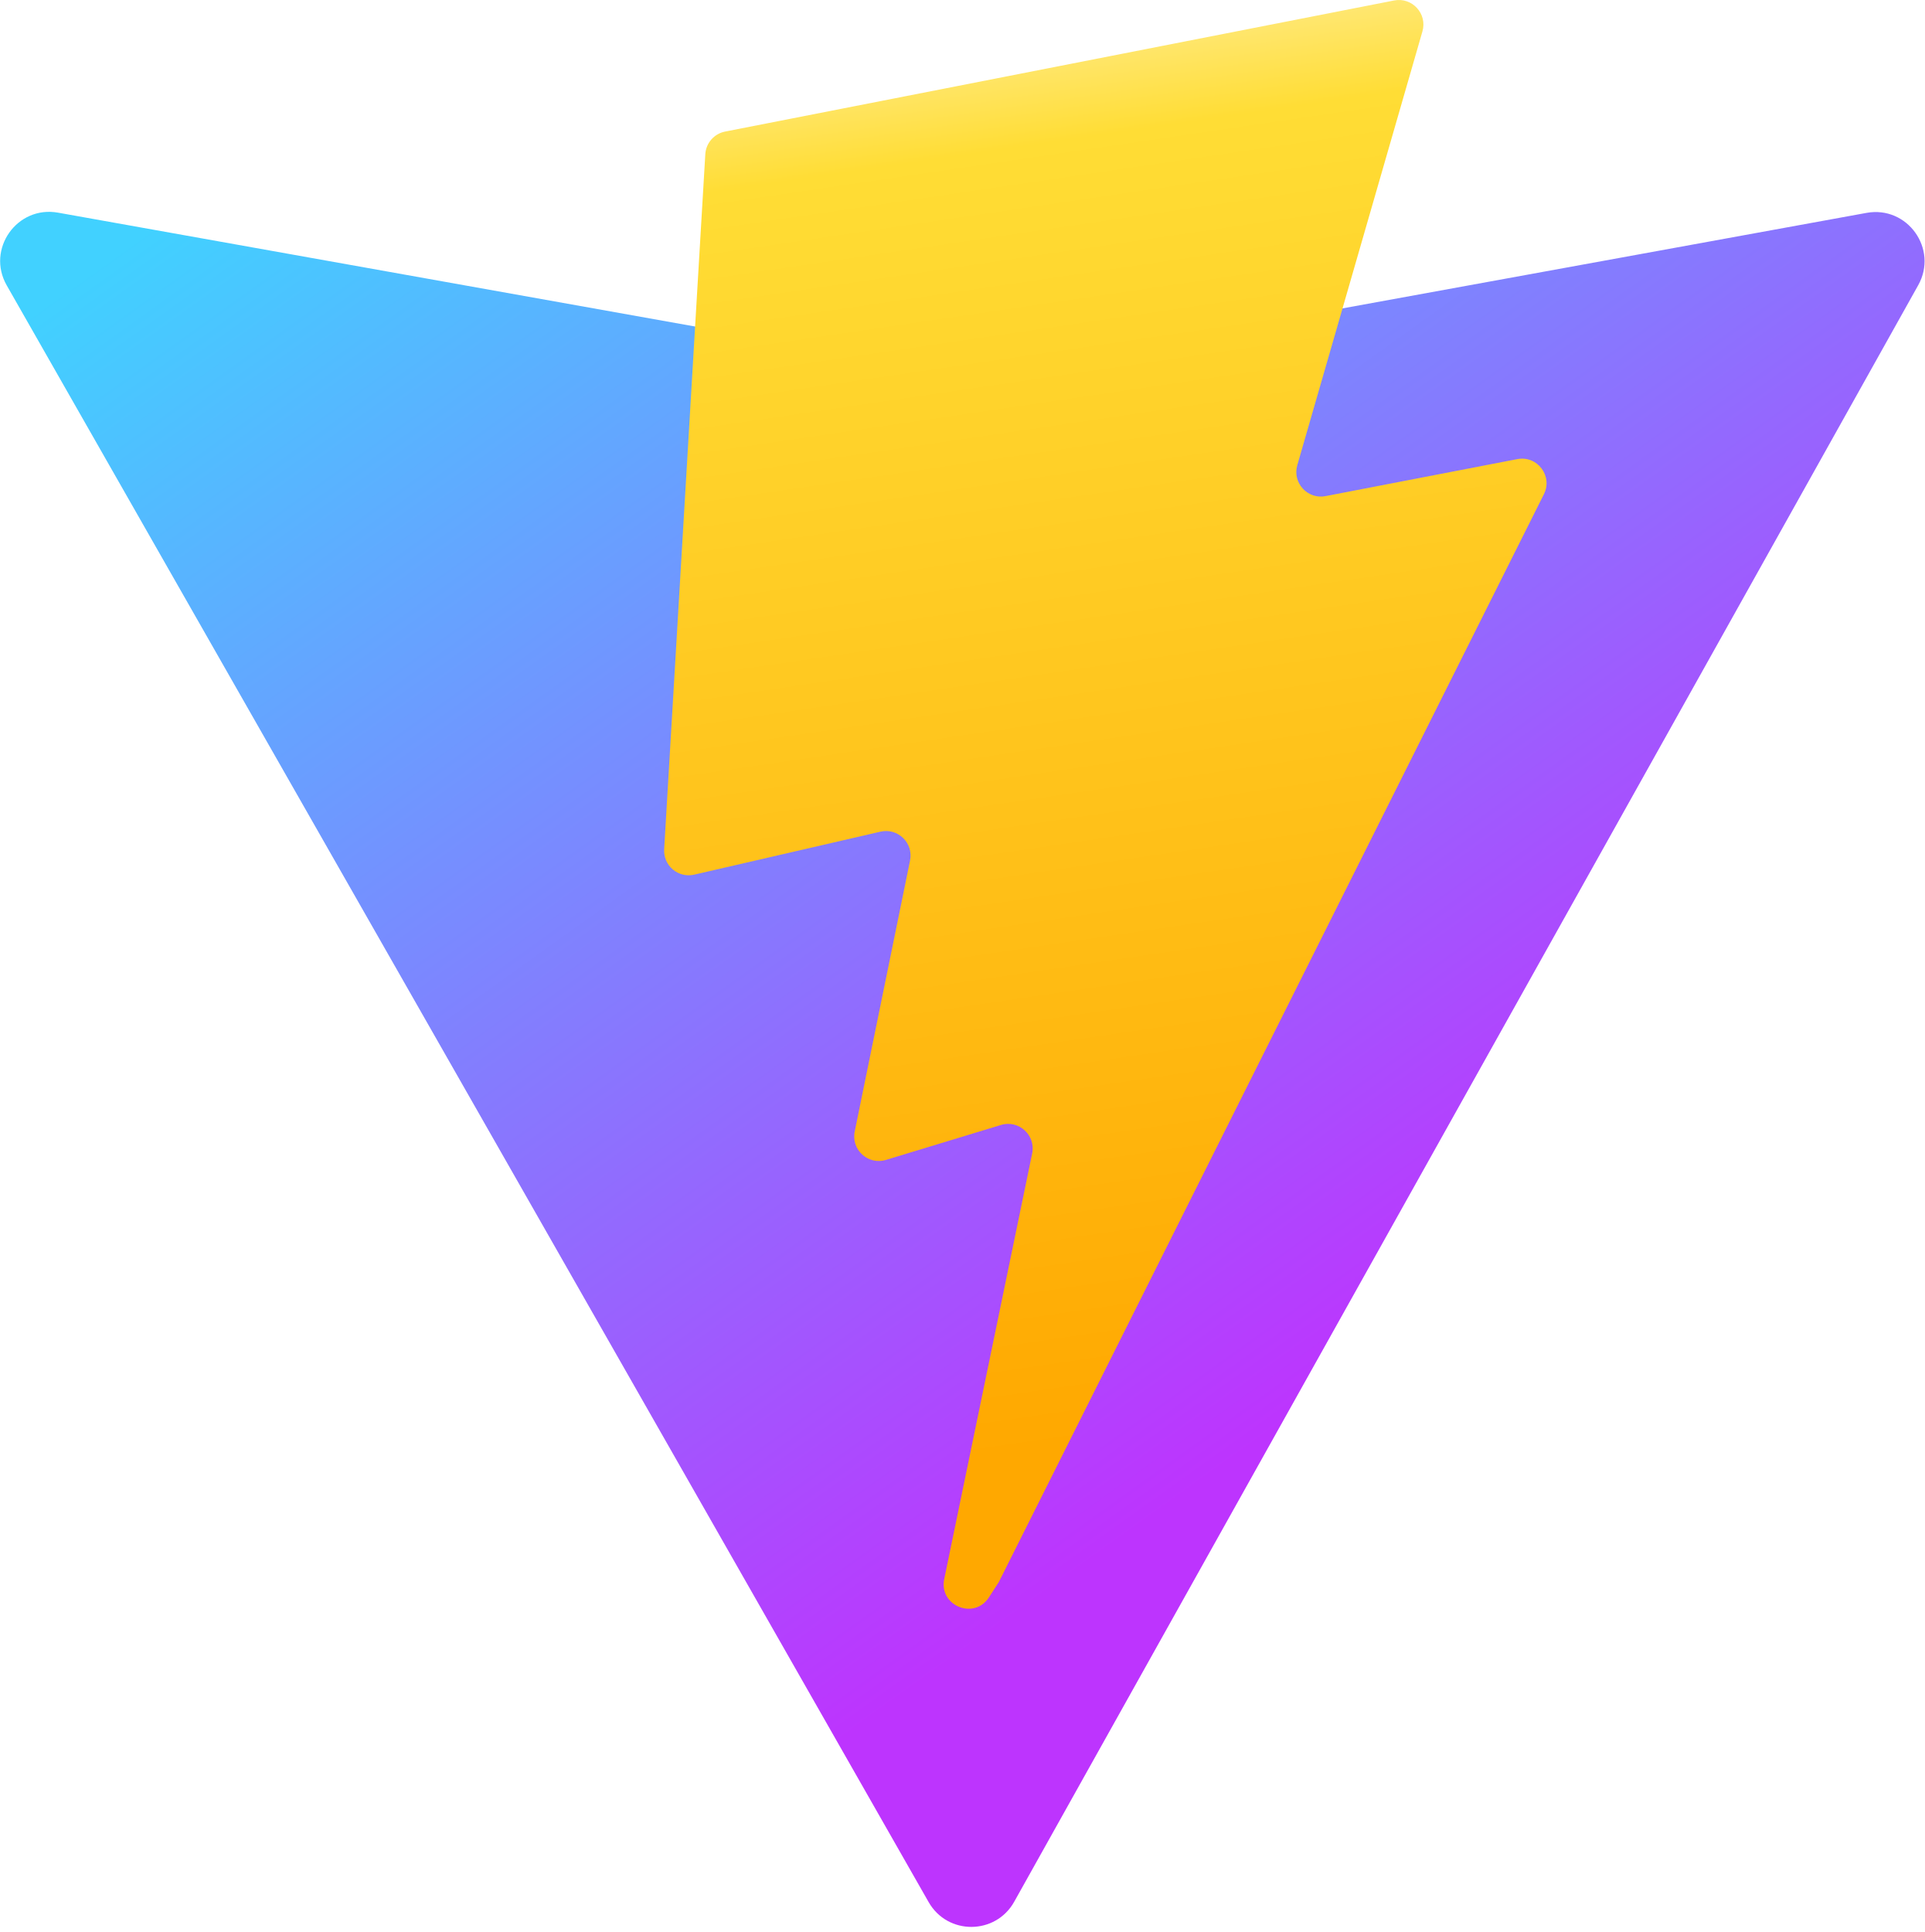
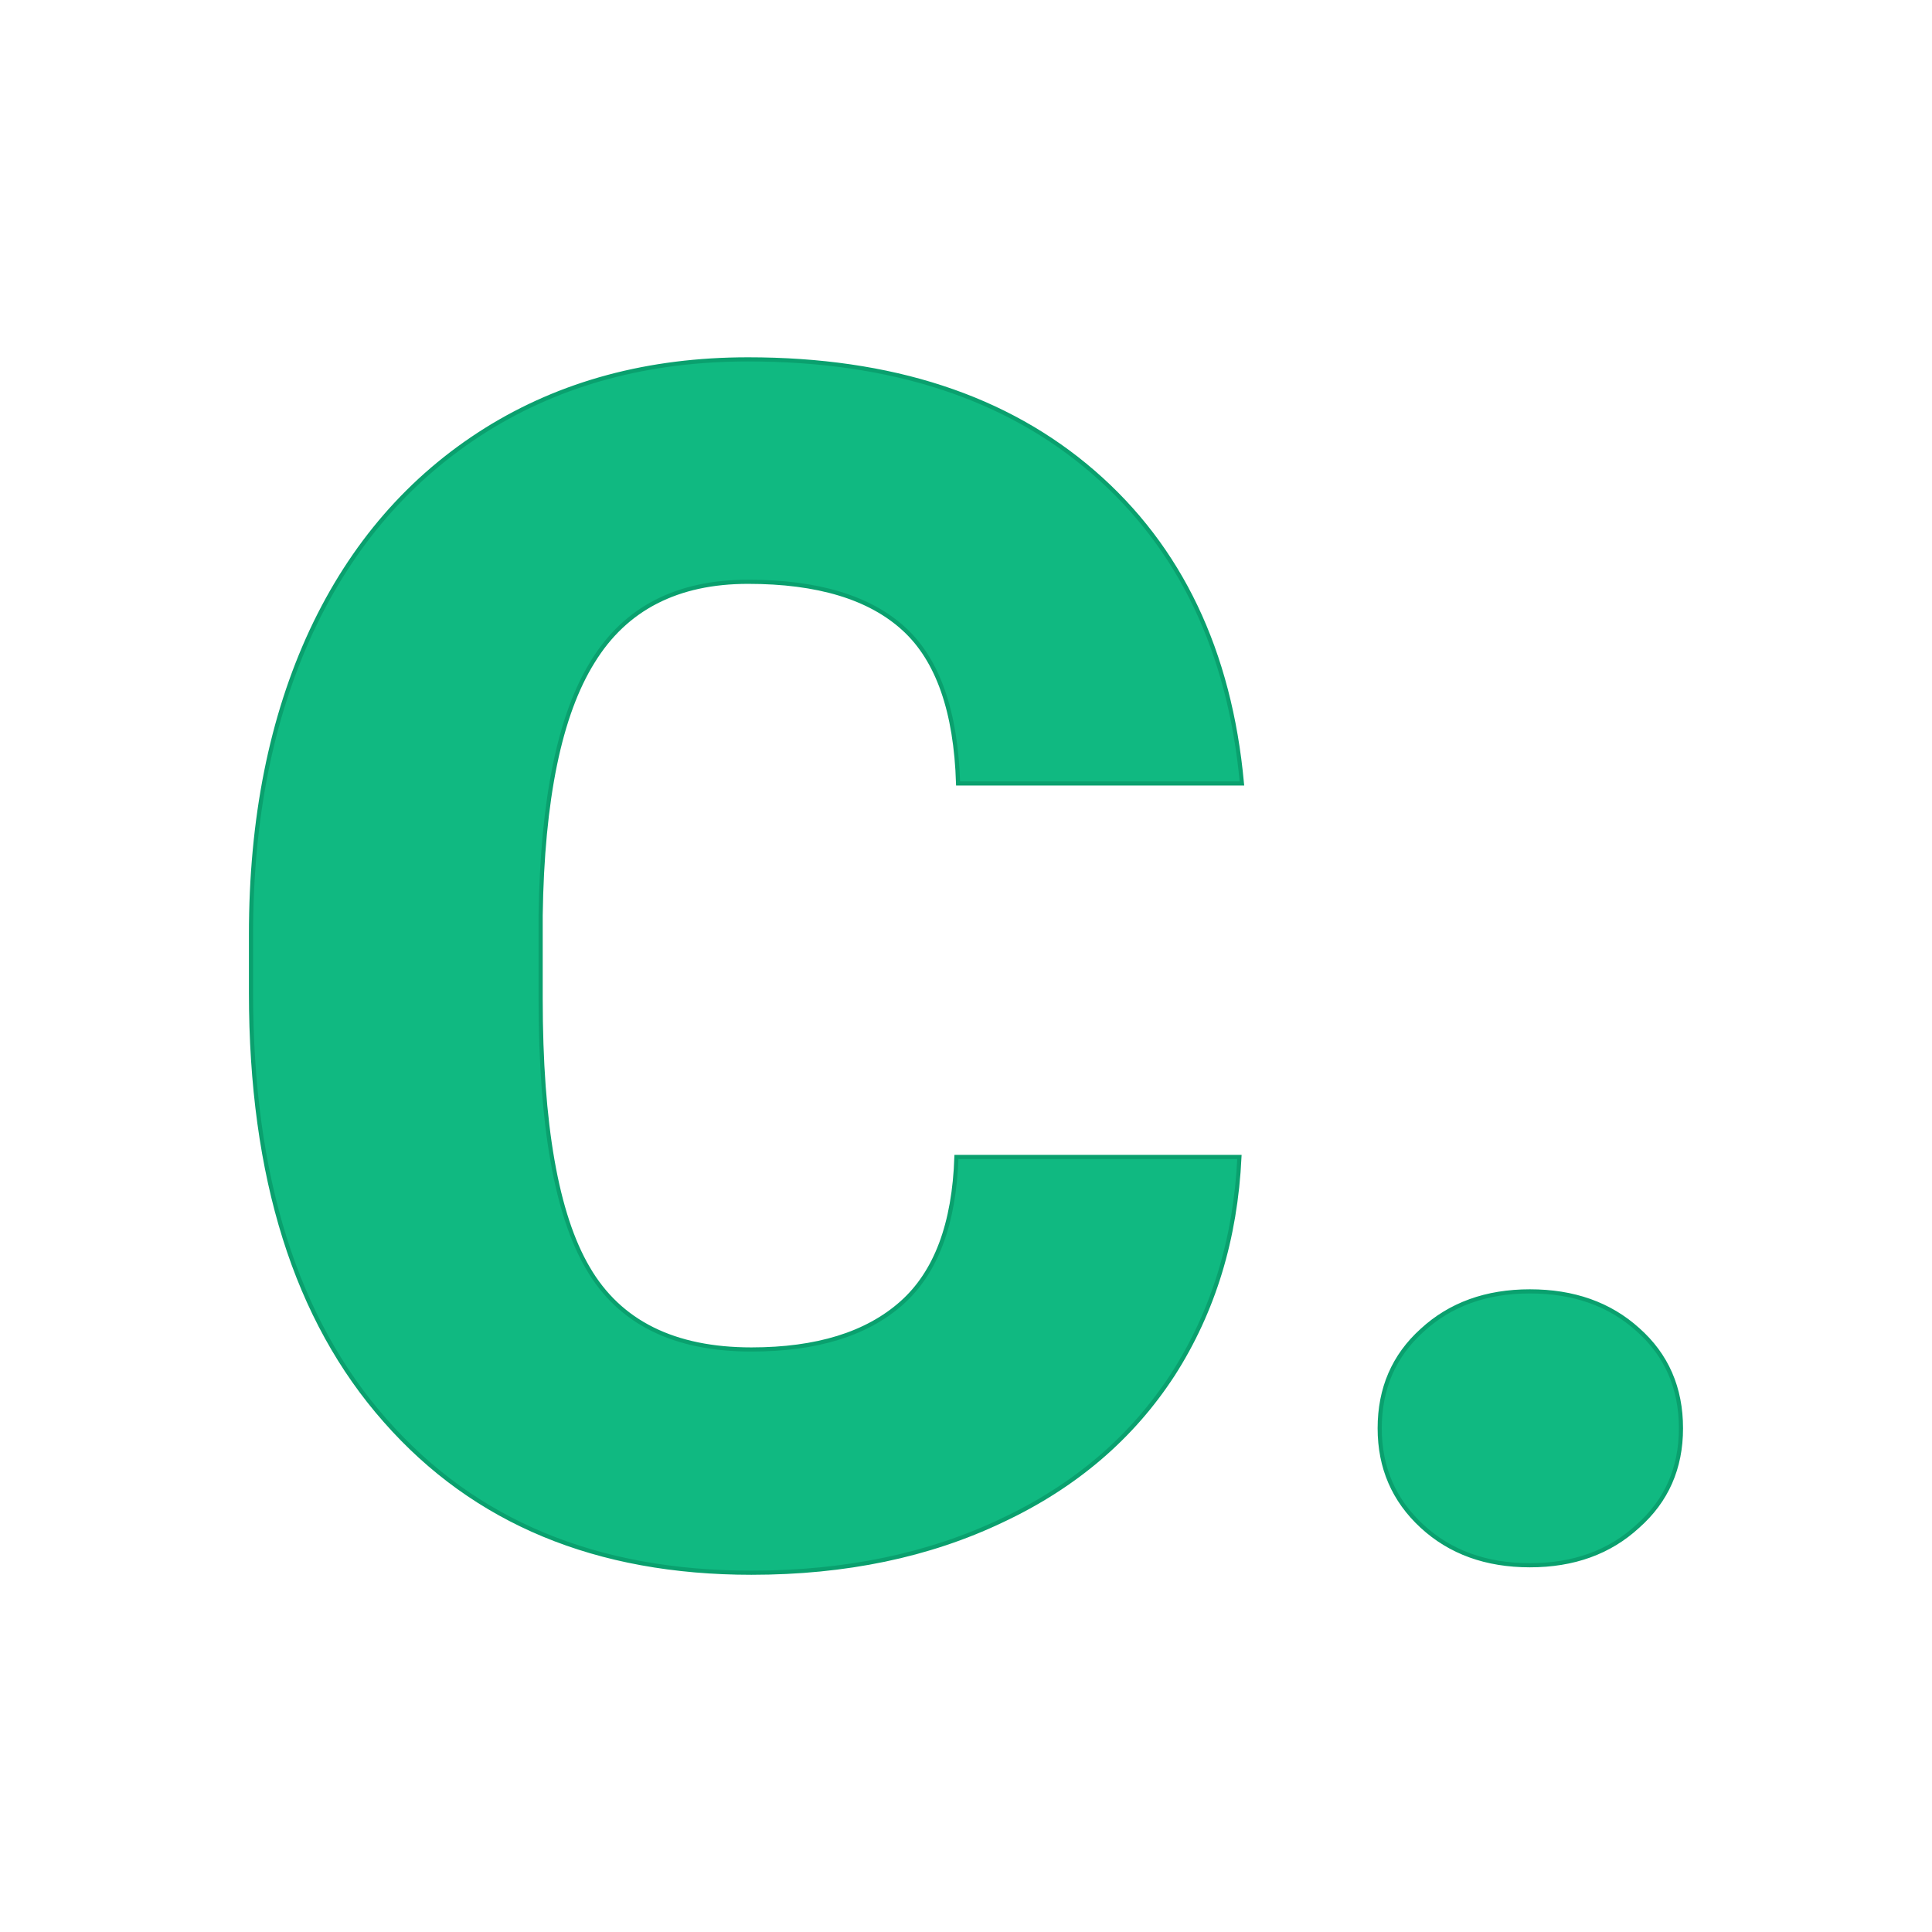
- <svg xmlns="http://www.w3.org/2000/svg" aria-hidden="true" role="img" class="iconify iconify--logos" width="31.88" height="32" preserveAspectRatio="xMidYMid meet" viewBox="0 0 256 257">
+ <svg xmlns="http://www.w3.org/2000/svg" version="1.1" viewBox="0 0 200 200">
+   <rect width="200" height="200" fill="url('#gradient')" />
  <defs>
-     <linearGradient id="IconifyId1813088fe1fbc01fb466" x1="-.828%" x2="57.636%" y1="7.652%" y2="78.411%">
-       <stop offset="0%" stop-color="#41D1FF" />
-       <stop offset="100%" stop-color="#BD34FE" />
-     </linearGradient>
-     <linearGradient id="IconifyId1813088fe1fbc01fb467" x1="43.376%" x2="50.316%" y1="2.242%" y2="89.03%">
-       <stop offset="0%" stop-color="#FFEA83" />
-       <stop offset="8.333%" stop-color="#FFDD35" />
-       <stop offset="100%" stop-color="#FFA800" />
+     <linearGradient id="gradient" gradientTransform="rotate(86 0.5 0.5)">
+       <stop offset="0%" stop-color="#ffffff" />
+       <stop offset="100%" stop-color="#ffffff" />
    </linearGradient>
  </defs>
-   <path fill="url(#IconifyId1813088fe1fbc01fb466)" d="M255.153 37.938L134.897 252.976c-2.483 4.44-8.862 4.466-11.382.048L.875 37.958c-2.746-4.814 1.371-10.646 6.827-9.67l120.385 21.517a6.537 6.537 0 0 0 2.322-.004l117.867-21.483c5.438-.991 9.574 4.796 6.877 9.62Z" />
-   <path fill="url(#IconifyId1813088fe1fbc01fb467)" d="M185.432.063L96.44 17.501a3.268 3.268 0 0 0-2.634 3.014l-5.474 92.456a3.268 3.268 0 0 0 3.997 3.378l24.777-5.718c2.318-.535 4.413 1.507 3.936 3.838l-7.361 36.047c-.495 2.426 1.782 4.5 4.151 3.78l15.304-4.649c2.372-.72 4.652 1.36 4.15 3.788l-11.698 56.621c-.732 3.542 3.979 5.473 5.943 2.437l1.313-2.028l72.516-144.72c1.215-2.423-.88-5.186-3.54-4.672l-25.505 4.922c-2.396.462-4.435-1.77-3.759-4.114l16.646-57.705c.677-2.35-1.37-4.583-3.769-4.113Z" />
+   <g>
+     <g fill="#10b981" transform="matrix(8.591383,0,0,8.591383,20.2269,161.089)" stroke="#0aa06e" stroke-width="0.05">
+       <path d="M9.17-4.81L12.58-4.81Q12.51-3.33 11.78-2.19Q11.04-1.05 9.72-0.43Q8.40 0.20 6.70 0.20L6.70 0.20Q3.90 0.20 2.29-1.63Q0.67-3.46 0.67-6.79L0.67-6.79L0.67-7.49Q0.67-9.58 1.40-11.15Q2.13-12.71 3.50-13.57Q4.86-14.42 6.66-14.42L6.66-14.42Q9.25-14.42 10.82-13.06Q12.39-11.70 12.61-9.31L12.61-9.31L9.19-9.31Q9.15-10.61 8.54-11.17Q7.92-11.74 6.66-11.74L6.66-11.74Q5.38-11.74 4.79-10.78Q4.19-9.82 4.16-7.72L4.16-7.72L4.16-6.72Q4.16-4.44 4.73-3.47Q5.30-2.49 6.70-2.49L6.70-2.49Q7.88-2.49 8.51-3.05Q9.13-3.60 9.17-4.81L9.17-4.81ZM16.08-3.19L16.08-3.19Q16.87-3.19 17.38-2.73Q17.90-2.27 17.90-1.54Q17.90-0.82 17.38-0.36Q16.87 0.11 16.08 0.11L16.08 0.11Q15.29 0.11 14.78-0.36Q14.27-0.83 14.27-1.54Q14.27-2.26 14.78-2.72Q15.29-3.19 16.08-3.19Z" />
+     </g>
+   </g>
</svg>
